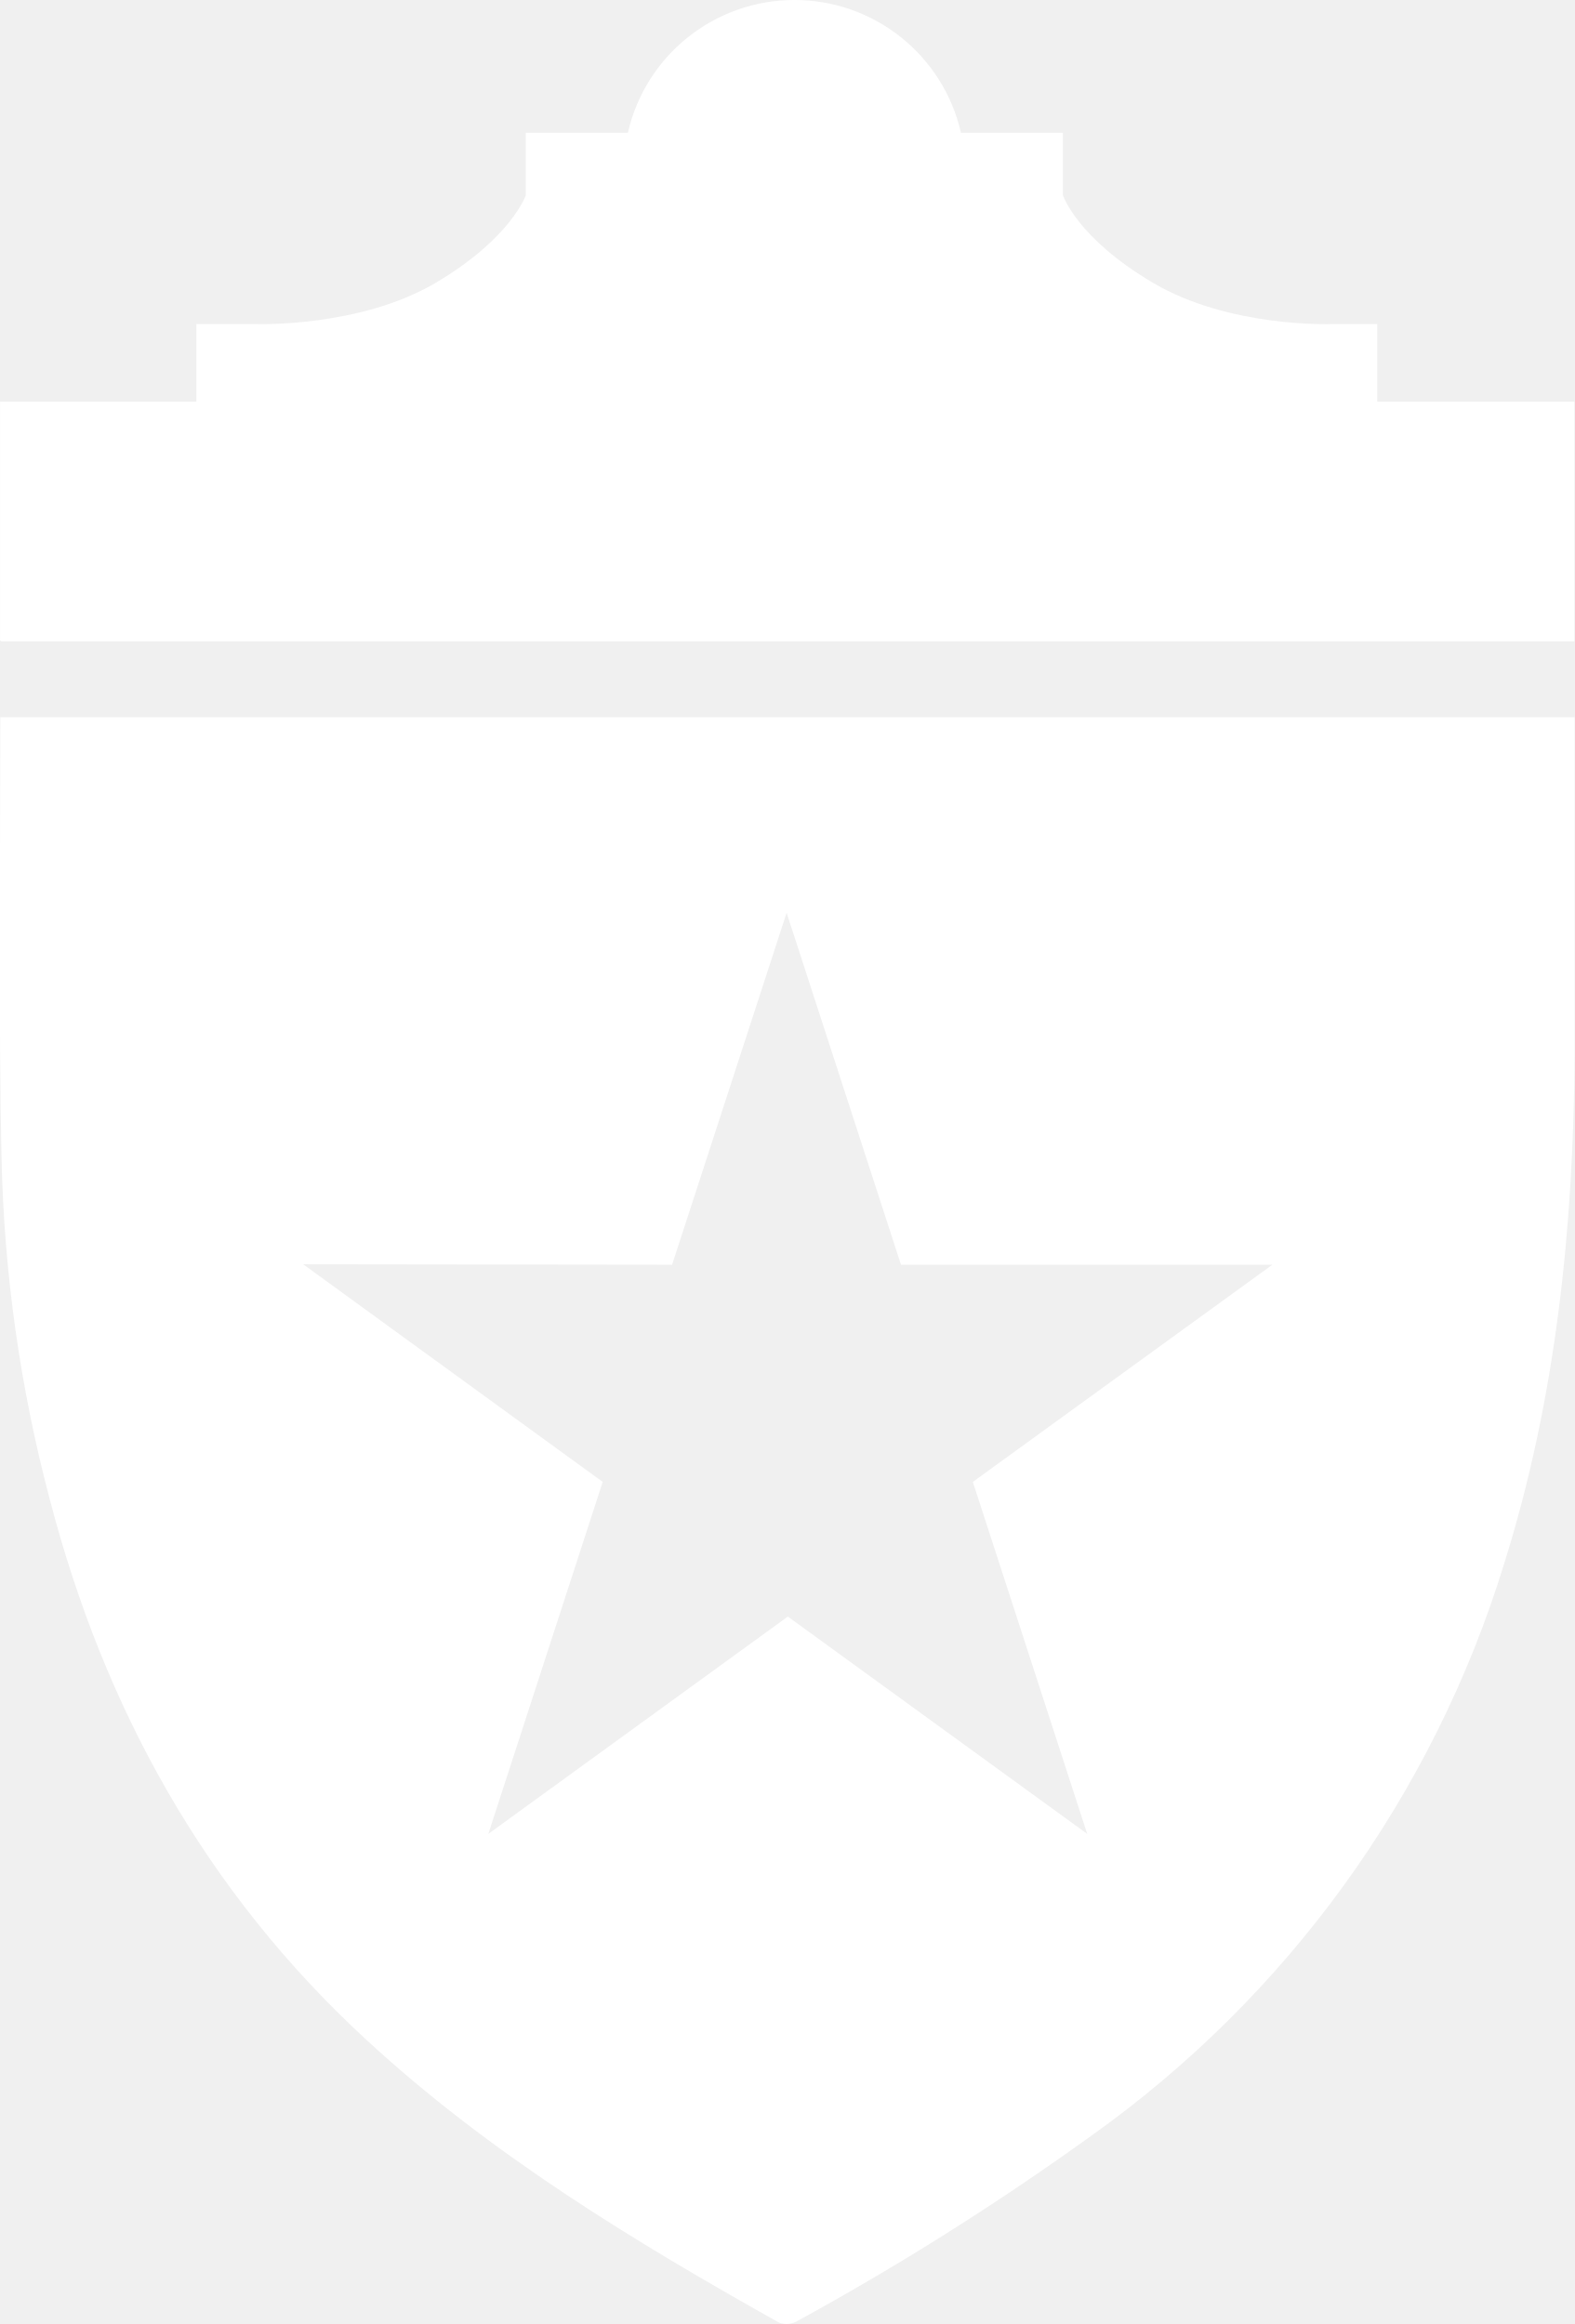
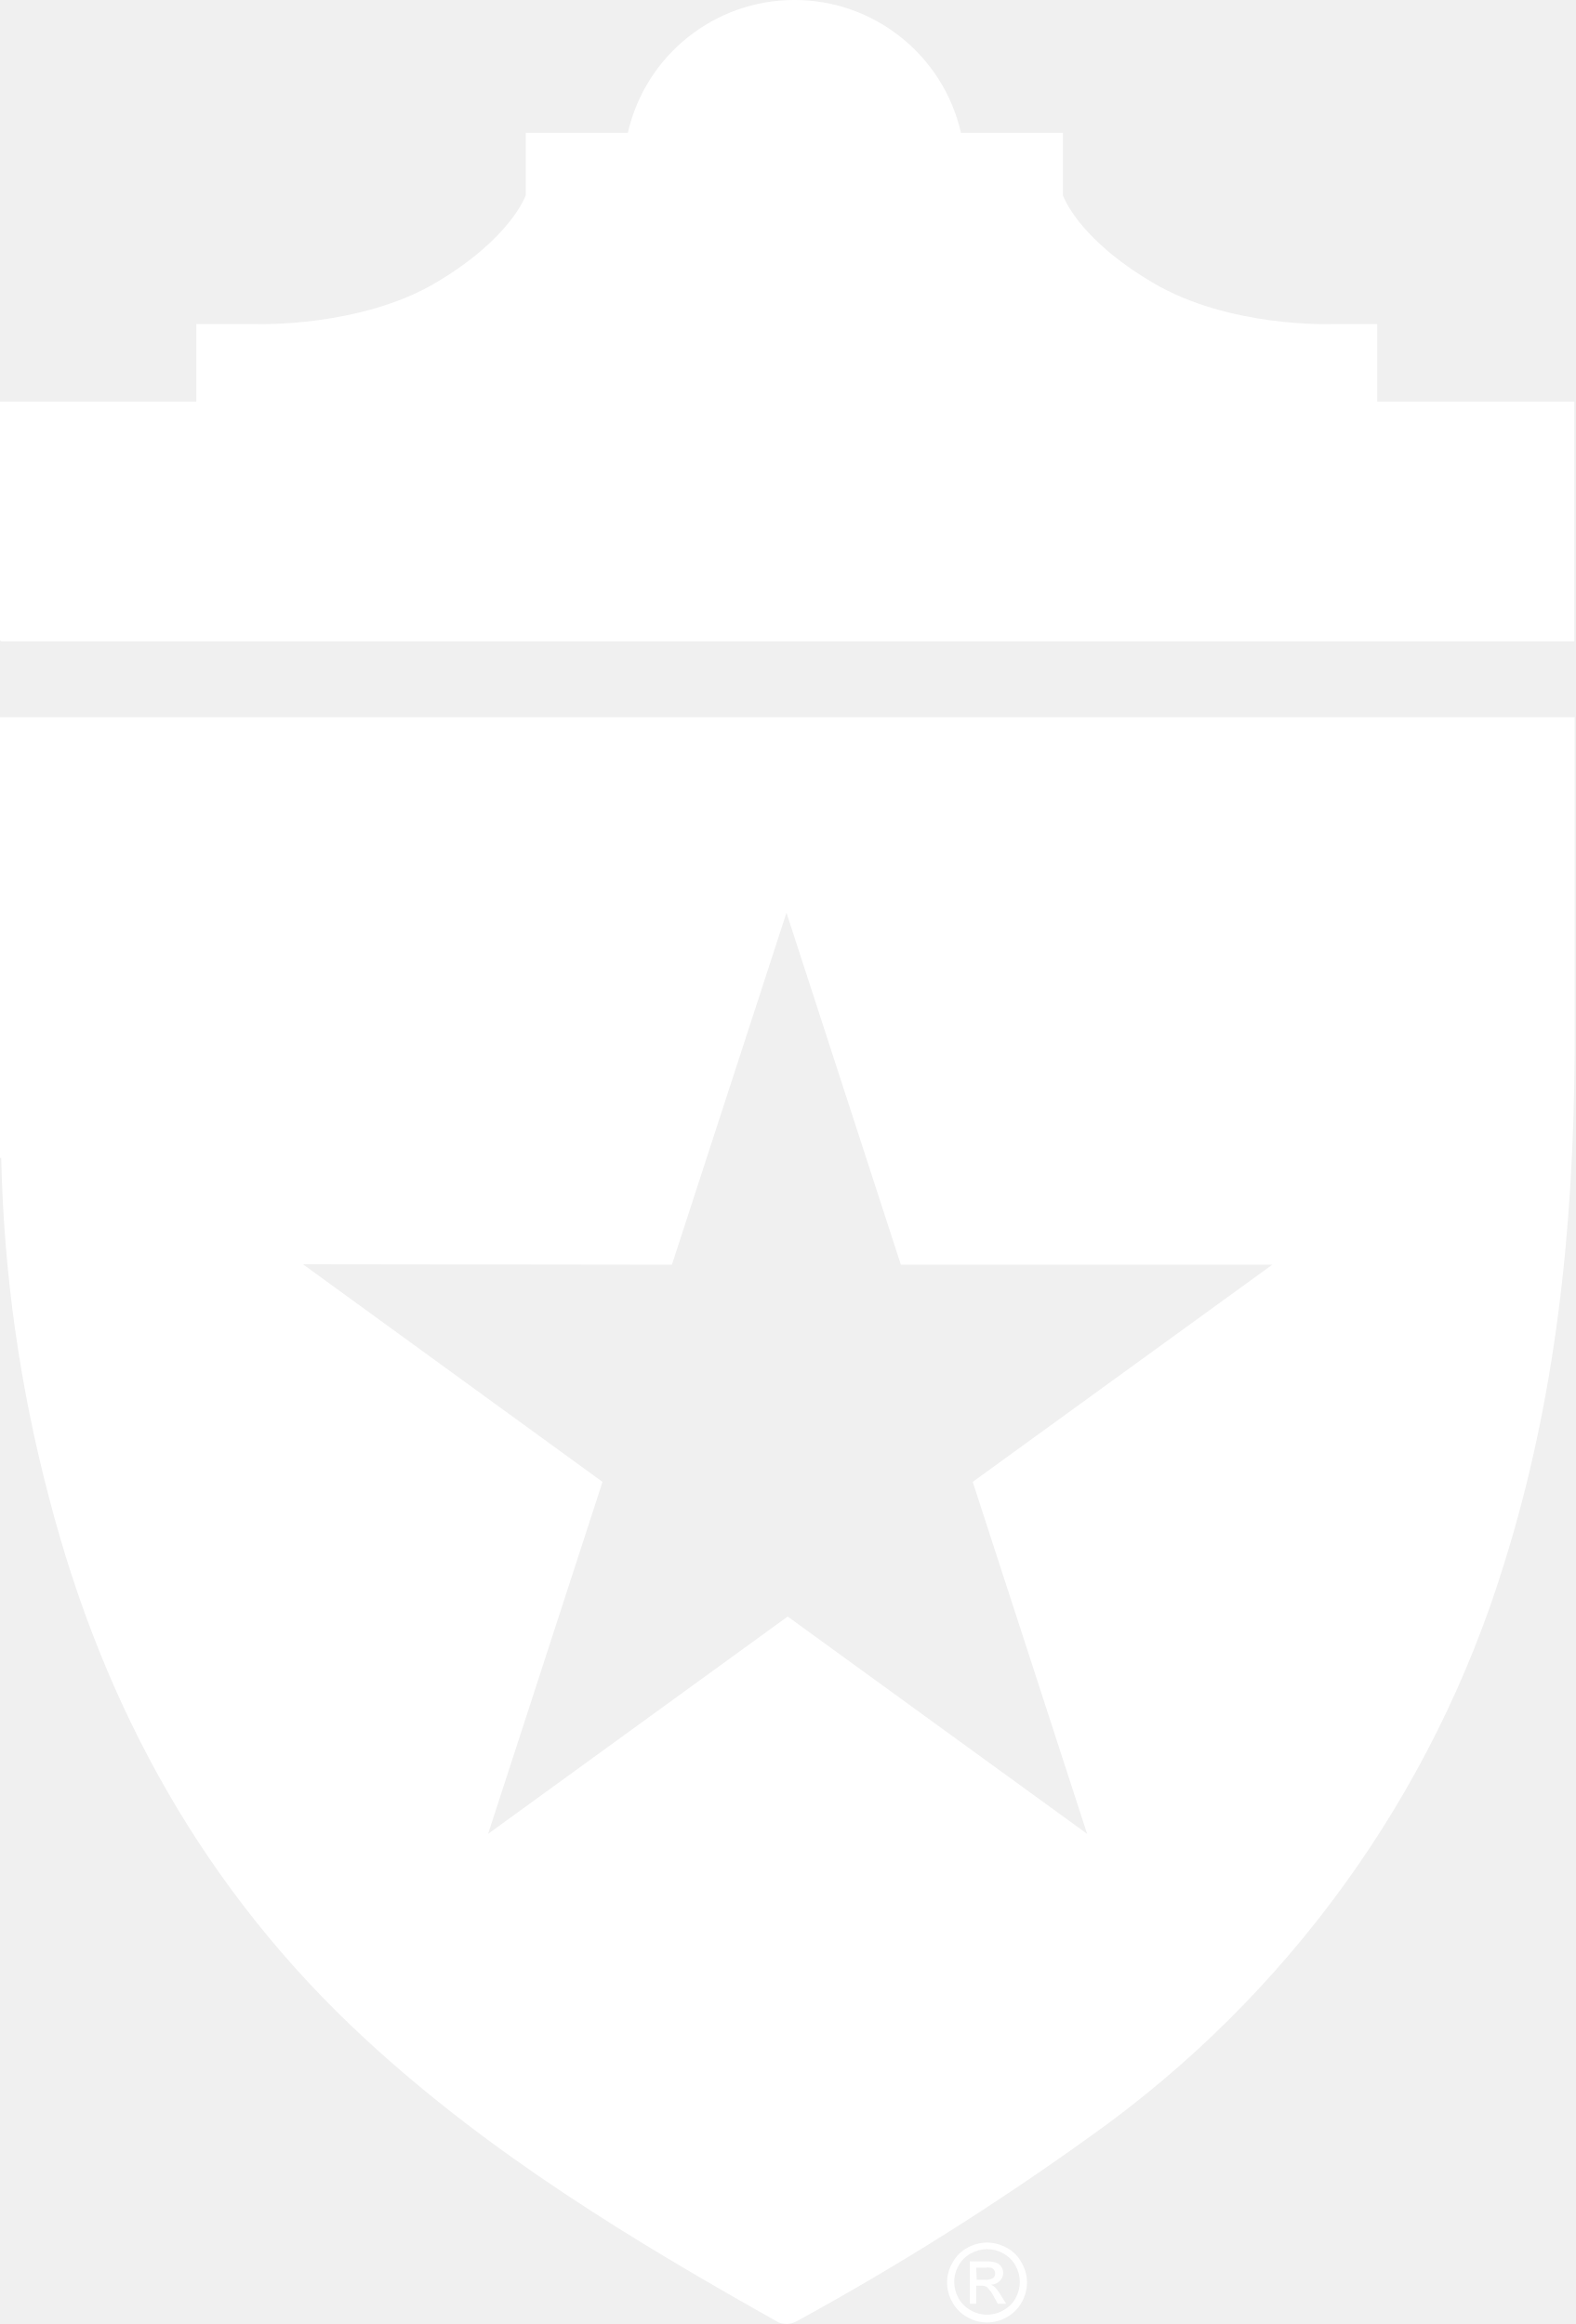
- <svg xmlns="http://www.w3.org/2000/svg" version="1.1" viewBox="0 0 124 183" width="124" height="183">
-   <defs />
-   <g id="Canvas_1" stroke-opacity="1" stroke="none" stroke-dasharray="none" fill="none" fill-opacity="1">
-     <g id="Canvas_1_Layer_1">
-       <g id="Group_2">
-         <g id="Group_3">
-           <g id="Group_4">
-             <g id="Group_25">
-               <g id="Graphic_27">
-                 <path d="M .123 50.51 L 123.947 50.51 L 123.947 31.632 L 108.431 31.632 L 108.431 25.519 L 104.829 25.519 C 104.829 25.519 96.795 25.831 90.766 22.265 C 84.738 18.698 83.705 15.384 83.681 15.372 L 83.681 10.46 L 75.659 10.46 C 74.264 4.34 68.822 -.001 62.545 -.001 C 56.269 -.001 50.826 4.34 49.432 10.46 L 41.398 10.46 L 41.398 15.372 C 41.398 15.372 40.257 18.746 34.312 22.265 C 28.368 25.783 20.262 25.519 20.262 25.519 L 15.458 25.519 L 15.458 31.632 L .003 31.632 L .003 50.438" fill="white" />
-               </g>
-               <g id="Graphic_26">
-                 <path d="M .12 91.184 C .315 100.241 1.584 109.242 3.902 118 C 8.188 134.5 16.137 148.911 28.84 160.619 C 38.59 169.614 49.84 176.447 61.343 182.896 C 61.783 183.06 62.271 183.029 62.688 182.812 C 70.71 178.428 78.454 173.551 85.873 168.209 C 101.383 157.188 112.822 141.353 118.412 123.164 C 122.506 110.122 123.875 96.744 123.971 83.102 C 123.971 75.993 123.971 63.599 123.971 56.478 L .024 56.478 C .024 66.289 -.109 81.373 .12 91.184 Z M 52.914 99.59 L 61.931 71.874 L 70.936 99.59 L 100.173 99.59 L 76.592 116.691 L 85.597 144.407 L 62.027 127.295 L 38.446 144.407 L 47.451 116.691 L 23.869 99.554 Z" fill="white" />
-               </g>
-             </g>
-             <g id="Graphic_5">
-               <path d="M 64.71 147.05 C 65.154 147.054 65.59 147.167 65.98 147.38 C 66.408 147.602 66.758 147.952 66.98 148.38 C 67.207 148.772 67.327 149.217 67.33 149.67 C 67.325 150.118 67.208 150.558 66.99 150.95 C 66.762 151.374 66.414 151.722 65.99 151.95 C 65.197 152.403 64.223 152.403 63.43 151.95 C 63.006 151.722 62.658 151.374 62.43 150.95 C 62.207 150.56 62.09 150.119 62.09 149.67 C 62.087 149.216 62.208 148.77 62.44 148.38 C 62.662 147.952 63.012 147.602 63.44 147.38 C 63.829 147.166 64.266 147.053 64.71 147.05 Z M 64.71 147.48 C 64.338 147.481 63.973 147.577 63.65 147.76 C 63.313 147.941 63.036 148.216 62.85 148.55 C 62.659 148.878 62.559 149.251 62.56 149.63 C 62.559 150.005 62.656 150.374 62.84 150.7 C 63.026 151.034 63.303 151.309 63.64 151.49 C 64.301 151.876 65.119 151.876 65.78 151.49 C 66.117 151.309 66.394 151.034 66.58 150.7 C 66.76 150.372 66.856 150.004 66.86 149.63 C 66.856 149.251 66.756 148.88 66.57 148.55 C 66.384 148.216 66.107 147.941 65.77 147.76 C 65.446 147.578 65.081 147.482 64.71 147.48 Z M 63.58 151.06 L 63.58 148.28 L 64.58 148.28 C 64.819 148.271 65.059 148.298 65.29 148.36 C 65.432 148.41 65.555 148.505 65.64 148.63 C 65.843 148.92 65.804 149.314 65.55 149.56 C 65.398 149.717 65.189 149.807 64.97 149.81 C 65.057 149.847 65.138 149.898 65.21 149.96 C 65.367 150.128 65.504 150.312 65.62 150.51 L 65.96 151.06 L 65.41 151.06 L 65.17 150.62 C 65.052 150.378 64.893 150.158 64.7 149.97 C 64.593 149.903 64.466 149.871 64.34 149.88 L 64 149.88 L 64 151.06 Z M 64.03 149.49 L 64.57 149.49 C 64.754 149.507 64.938 149.468 65.1 149.38 C 65.194 149.306 65.246 149.19 65.24 149.07 C 65.243 148.991 65.218 148.913 65.17 148.85 C 65.125 148.78 65.058 148.727 64.98 148.7 C 64.834 148.678 64.686 148.678 64.54 148.7 L 64 148.7 Z" fill="white" />
-             </g>
-           </g>
+ <svg xmlns="http://www.w3.org/2000/svg" viewBox="0 0 103.27 152.39">
+   <defs>
+     <style>.cls-1{fill:#fff;}</style>
+   </defs>
+   <g id="Layer_2" data-name="Layer 2">
+     <g id="Layer_1-2" data-name="Layer 1">
+       <g id="_Full-White_" data-name="&lt;Full-White&gt;">
+         <g id="_Shield_" data-name="&lt;Shield&gt;">
+           <path class="cls-1" d="M.1,42.06H103.21V26.34H90.29V21.25h-3s-6.69.26-11.71-2.71-5.88-5.73-5.9-5.74V8.71H63a11.2,11.2,0,0,0-21.84,0H34.47V12.8s-.95,2.81-5.9,5.74-11.7,2.71-11.7,2.71h-4v5.09H0V42" />
+           <path class="cls-1" d="M.08,75.93A95.31,95.31,0,0,0,3.23,98.26C6.8,112,13.42,124,24,133.75c8.12,7.49,17.49,13.18,27.07,18.55a1.38,1.38,0,0,0,1.12-.07,184.17,184.17,0,0,0,19.31-12.16A71.94,71.94,0,0,0,98.6,102.56c3.41-10.86,4.55-22,4.63-33.36,0-5.92,0-16.24,0-22.17H0c0,8.17-.11,20.73,0,28.9m44.05,7,7.51-23.08,7.5,23.08H83.41L63.77,97.17l7.5,23.08L51.64,106,32,120.25l7.5-23.08L19.86,82.9Z" />
        </g>
+         <path class="cls-1" d="M64.71,147.05a2.7,2.7,0,0,1,1.27.33,2.34,2.34,0,0,1,1,1,2.61,2.61,0,0,1,.35,1.29,2.69,2.69,0,0,1-.34,1.28,2.46,2.46,0,0,1-1,1,2.58,2.58,0,0,1-2.56,0,2.46,2.46,0,0,1-1-1,2.58,2.58,0,0,1-.34-1.28,2.5,2.5,0,0,1,.35-1.29,2.34,2.34,0,0,1,1-1A2.67,2.67,0,0,1,64.71,147.05Zm0,.43a2.16,2.16,0,0,0-1.06.28,2,2,0,0,0-.8.79,2.14,2.14,0,0,0-.29,1.08,2.17,2.17,0,0,0,.28,1.07,2,2,0,0,0,.8.79,2.12,2.12,0,0,0,2.14,0,2,2,0,0,0,.8-.79,2.28,2.28,0,0,0,.28-1.07,2.24,2.24,0,0,0-.29-1.08,2,2,0,0,0-.8-.79A2.18,2.18,0,0,0,64.71,147.48Zm-1.13,3.58v-2.78h1a2.37,2.37,0,0,1,.71.08.71.71,0,0,1,.35.27.72.72,0,0,1-.09.93.82.82,0,0,1-.58.25.9.9,0,0,1,.24.15,3.09,3.09,0,0,1,.41.55l.34.55h-.55l-.24-.44a2.33,2.33,0,0,0-.47-.65.6.6,0,0,0-.36-.09H64v1.18Zm.45-1.57h.54a.93.93,0,0,0,.53-.11.37.37,0,0,0,.14-.31.34.34,0,0,0-.07-.22.37.37,0,0,0-.19-.15,1.5,1.5,0,0,0-.44,0H64Z" />
      </g>
    </g>
  </g>
</svg>
